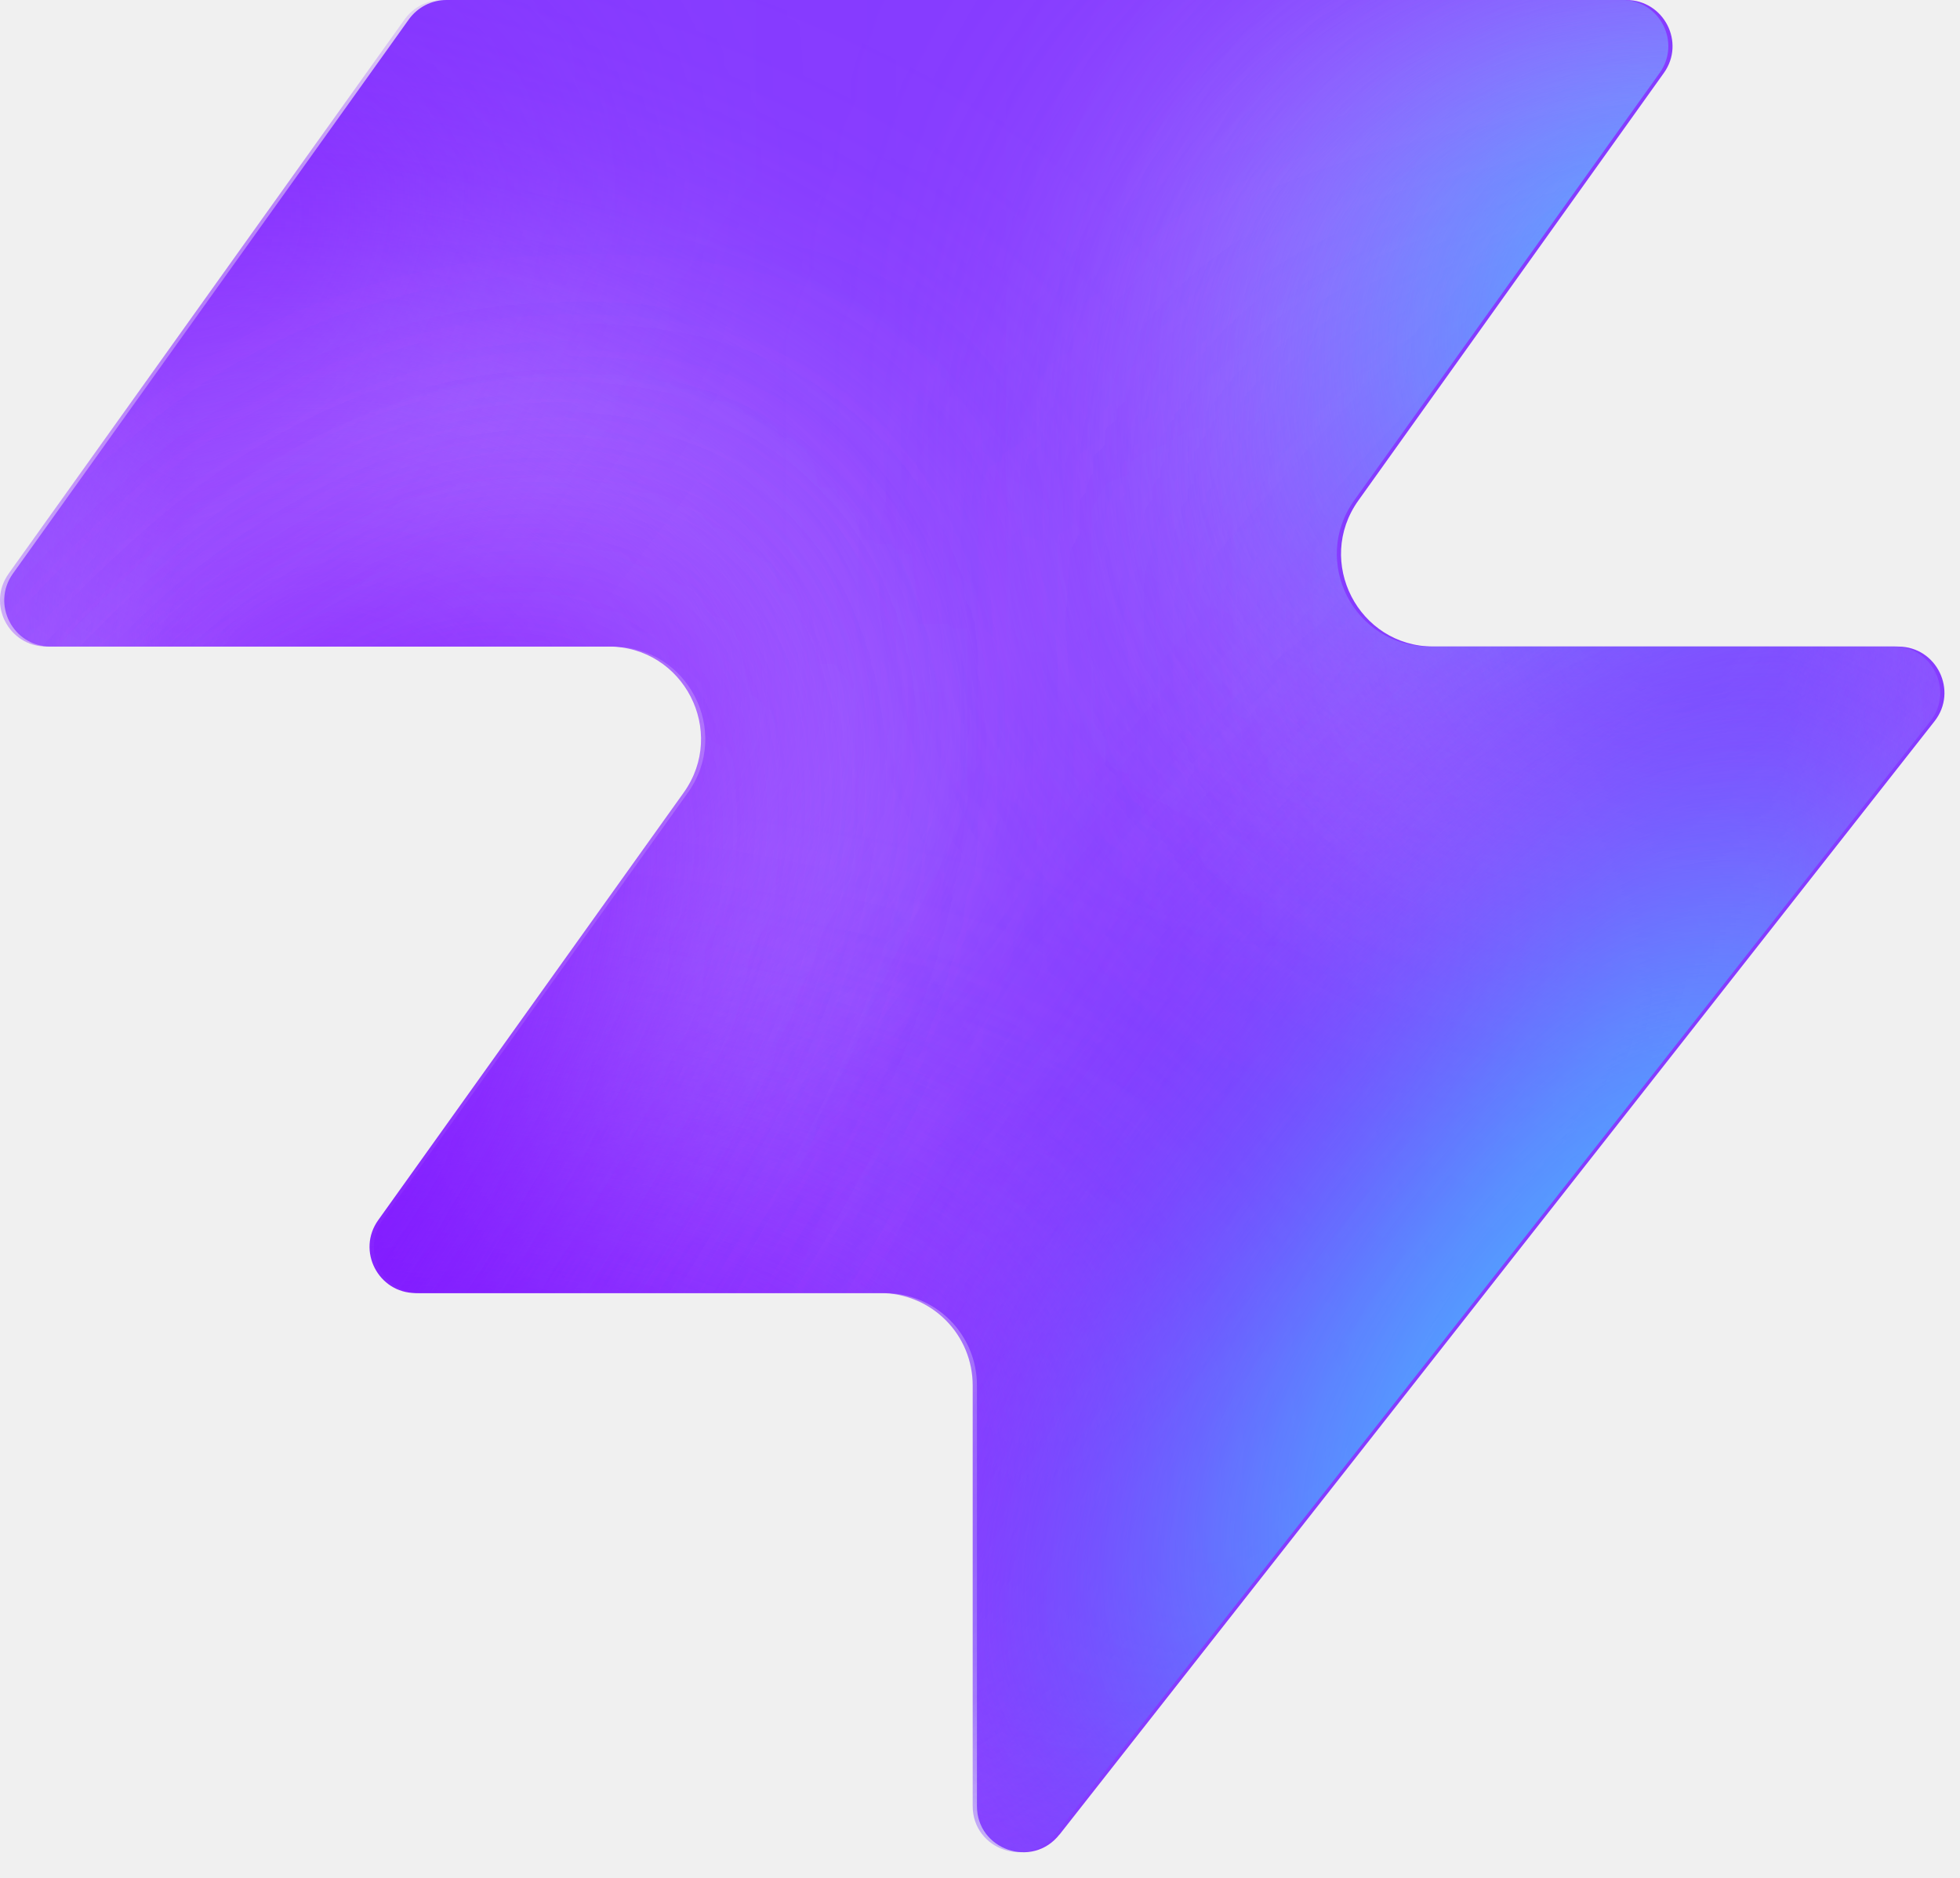
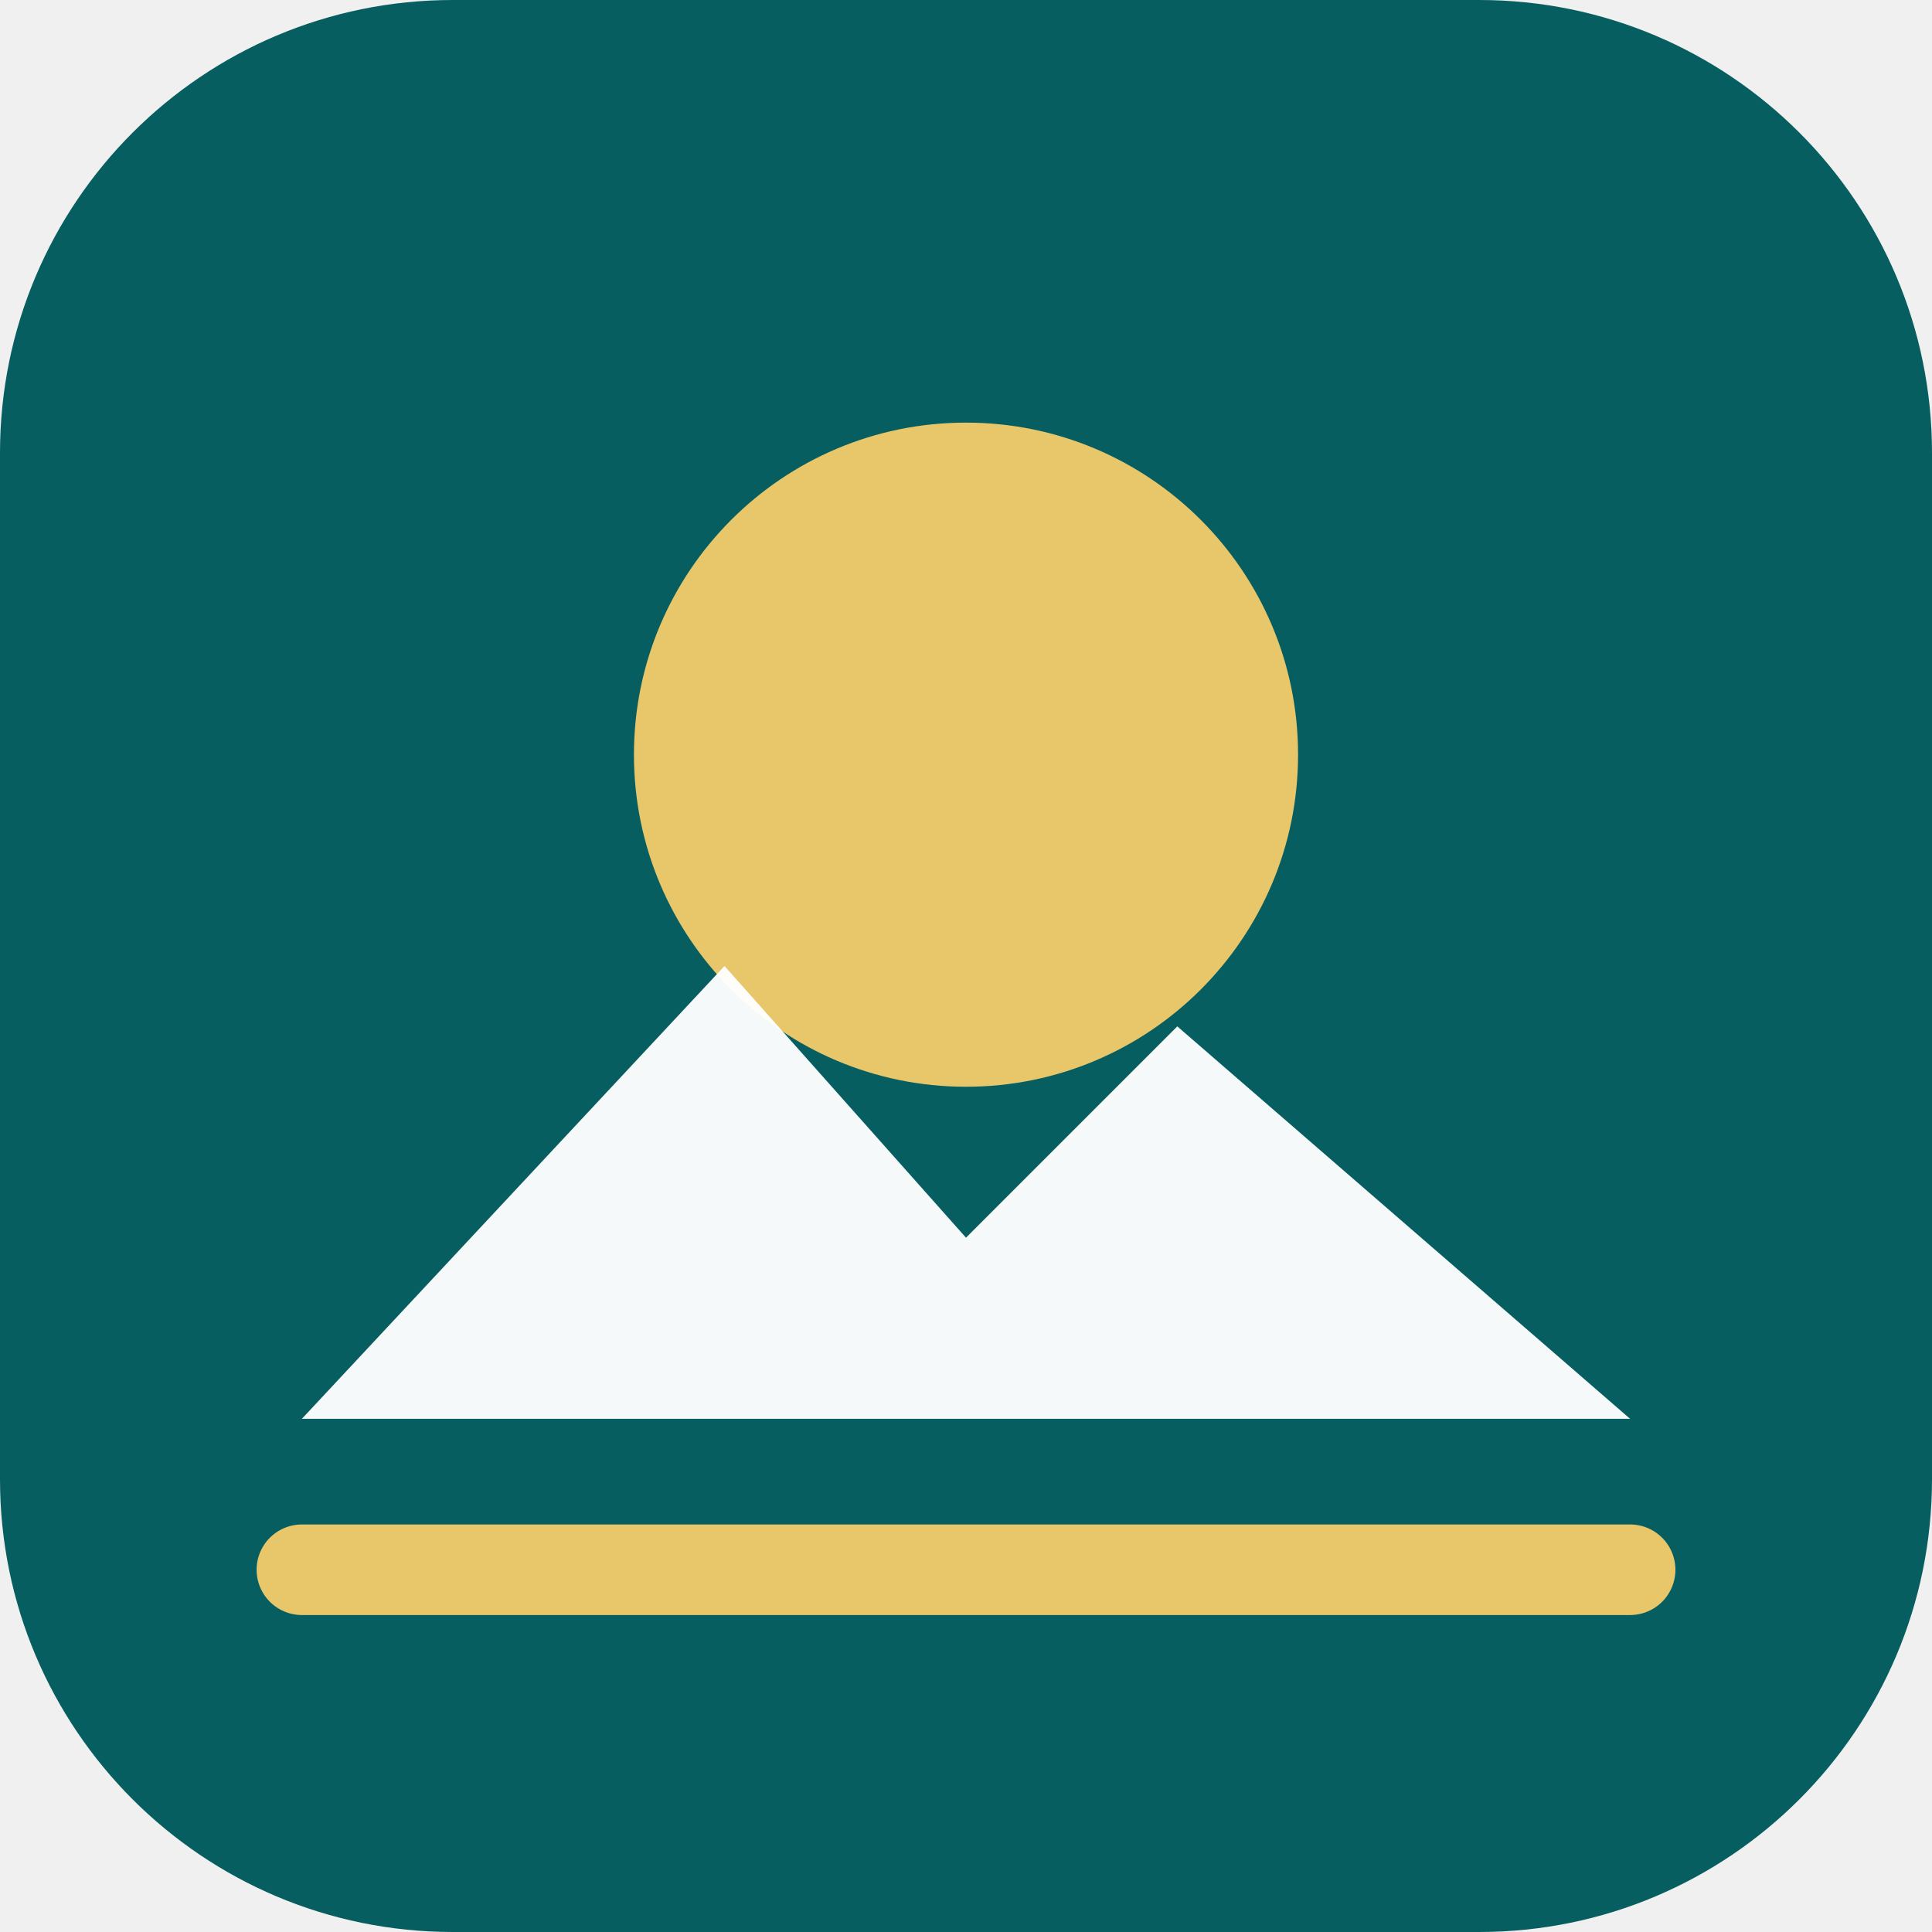
- <svg xmlns="http://www.w3.org/2000/svg" width="48" height="46" fill="none" viewBox="0 0 48 46">
-   <path fill="#863bff" d="M25.946 44.938c-.664.845-2.021.375-2.021-.698V33.937a2.26 2.26 0 0 0-2.262-2.262H10.287c-.92 0-1.456-1.04-.92-1.788l7.48-10.471c1.07-1.497 0-3.578-1.842-3.578H1.237c-.92 0-1.456-1.04-.92-1.788L10.013.474c.214-.297.556-.474.92-.474h28.894c.92 0 1.456 1.04.92 1.788l-7.48 10.471c-1.07 1.498 0 3.579 1.842 3.579h11.377c.943 0 1.473 1.088.89 1.83L25.947 44.94z" style="fill:#863bff;fill:color(display-p3 .525 .23 1);fill-opacity:1" />
-   <mask id="a" width="48" height="46" x="0" y="0" maskUnits="userSpaceOnUse" style="mask-type:alpha">
-     <path fill="#000" d="M25.842 44.938c-.664.844-2.021.375-2.021-.698V33.937a2.26 2.26 0 0 0-2.262-2.262H10.183c-.92 0-1.456-1.04-.92-1.788l7.48-10.471c1.07-1.498 0-3.579-1.842-3.579H1.133c-.92 0-1.456-1.04-.92-1.787L9.91.473c.214-.297.556-.474.92-.474h28.894c.92 0 1.456 1.04.92 1.788l-7.48 10.471c-1.07 1.498 0 3.578 1.842 3.578h11.377c.943 0 1.473 1.088.89 1.832L25.843 44.94z" style="fill:#000;fill-opacity:1" />
-   </mask>
-   <g mask="url(#a)">
-     <g filter="url(#b)">
-       <ellipse cx="5.508" cy="14.704" fill="#ede6ff" rx="5.508" ry="14.704" style="fill:#ede6ff;fill:color(display-p3 .927 .903 1);fill-opacity:1" transform="matrix(.00324 1 1 -.00324 -4.47 31.516)" />
-     </g>
-     <g filter="url(#c)">
-       <ellipse cx="10.399" cy="29.851" fill="#ede6ff" rx="10.399" ry="29.851" style="fill:#ede6ff;fill:color(display-p3 .927 .903 1);fill-opacity:1" transform="matrix(.00324 1 1 -.00324 -39.328 7.883)" />
-     </g>
-     <g filter="url(#d)">
-       <ellipse cx="5.508" cy="30.487" fill="#7e14ff" rx="5.508" ry="30.487" style="fill:#7e14ff;fill:color(display-p3 .492 .077 1);fill-opacity:1" transform="rotate(89.814 -25.913 -14.639)scale(1 -1)" />
-     </g>
-     <g filter="url(#e)">
-       <ellipse cx="5.508" cy="30.599" fill="#7e14ff" rx="5.508" ry="30.599" style="fill:#7e14ff;fill:color(display-p3 .492 .077 1);fill-opacity:1" transform="rotate(89.814 -32.644 -3.334)scale(1 -1)" />
-     </g>
-     <g filter="url(#f)">
-       <ellipse cx="5.508" cy="30.599" fill="#7e14ff" rx="5.508" ry="30.599" style="fill:#7e14ff;fill:color(display-p3 .492 .077 1);fill-opacity:1" transform="matrix(.00324 1 1 -.00324 -34.34 30.47)" />
-     </g>
-     <g filter="url(#g)">
-       <ellipse cx="14.072" cy="22.078" fill="#ede6ff" rx="14.072" ry="22.078" style="fill:#ede6ff;fill:color(display-p3 .927 .903 1);fill-opacity:1" transform="rotate(93.35 24.506 48.493)scale(-1 1)" />
-     </g>
-     <g filter="url(#h)">
-       <ellipse cx="3.47" cy="21.501" fill="#7e14ff" rx="3.47" ry="21.501" style="fill:#7e14ff;fill:color(display-p3 .492 .077 1);fill-opacity:1" transform="rotate(89.009 28.708 47.59)scale(-1 1)" />
-     </g>
-     <g filter="url(#i)">
-       <ellipse cx="3.47" cy="21.501" fill="#7e14ff" rx="3.47" ry="21.501" style="fill:#7e14ff;fill:color(display-p3 .492 .077 1);fill-opacity:1" transform="rotate(89.009 28.708 47.59)scale(-1 1)" />
-     </g>
-     <g filter="url(#j)">
-       <ellipse cx=".387" cy="8.972" fill="#7e14ff" rx="4.407" ry="29.108" style="fill:#7e14ff;fill:color(display-p3 .492 .077 1);fill-opacity:1" transform="rotate(39.51 .387 8.972)" />
-     </g>
-     <g filter="url(#k)">
-       <ellipse cx="47.523" cy="-6.092" fill="#7e14ff" rx="4.407" ry="29.108" style="fill:#7e14ff;fill:color(display-p3 .492 .077 1);fill-opacity:1" transform="rotate(37.892 47.523 -6.092)" />
-     </g>
-     <g filter="url(#l)">
-       <ellipse cx="41.412" cy="6.333" fill="#47bfff" rx="5.971" ry="9.665" style="fill:#47bfff;fill:color(display-p3 .28 .748 1);fill-opacity:1" transform="rotate(37.892 41.412 6.333)" />
-     </g>
-     <g filter="url(#m)">
-       <ellipse cx="-1.879" cy="38.332" fill="#7e14ff" rx="4.407" ry="29.108" style="fill:#7e14ff;fill:color(display-p3 .492 .077 1);fill-opacity:1" transform="rotate(37.892 -1.88 38.332)" />
-     </g>
-     <g filter="url(#n)">
-       <ellipse cx="-1.879" cy="38.332" fill="#7e14ff" rx="4.407" ry="29.108" style="fill:#7e14ff;fill:color(display-p3 .492 .077 1);fill-opacity:1" transform="rotate(37.892 -1.88 38.332)" />
-     </g>
-     <g filter="url(#o)">
-       <ellipse cx="35.651" cy="29.907" fill="#7e14ff" rx="4.407" ry="29.108" style="fill:#7e14ff;fill:color(display-p3 .492 .077 1);fill-opacity:1" transform="rotate(37.892 35.651 29.907)" />
-     </g>
-     <g filter="url(#p)">
-       <ellipse cx="38.418" cy="32.4" fill="#47bfff" rx="5.971" ry="15.297" style="fill:#47bfff;fill:color(display-p3 .28 .748 1);fill-opacity:1" transform="rotate(37.892 38.418 32.4)" />
-     </g>
-   </g>
-   <defs>
-     <filter id="b" width="60.045" height="41.654" x="-19.77" y="16.149" color-interpolation-filters="sRGB" filterUnits="userSpaceOnUse">
-       <feFlood flood-opacity="0" result="BackgroundImageFix" />
-       <feBlend in="SourceGraphic" in2="BackgroundImageFix" result="shape" />
-       <feGaussianBlur result="effect1_foregroundBlur_2002_17158" stdDeviation="7.659" />
-     </filter>
-     <filter id="c" width="90.34" height="51.437" x="-54.613" y="-7.533" color-interpolation-filters="sRGB" filterUnits="userSpaceOnUse">
-       <feFlood flood-opacity="0" result="BackgroundImageFix" />
-       <feBlend in="SourceGraphic" in2="BackgroundImageFix" result="shape" />
-       <feGaussianBlur result="effect1_foregroundBlur_2002_17158" stdDeviation="7.659" />
-     </filter>
-     <filter id="d" width="79.355" height="29.4" x="-49.64" y="2.03" color-interpolation-filters="sRGB" filterUnits="userSpaceOnUse">
-       <feFlood flood-opacity="0" result="BackgroundImageFix" />
-       <feBlend in="SourceGraphic" in2="BackgroundImageFix" result="shape" />
-       <feGaussianBlur result="effect1_foregroundBlur_2002_17158" stdDeviation="4.596" />
-     </filter>
-     <filter id="e" width="79.579" height="29.4" x="-45.045" y="20.029" color-interpolation-filters="sRGB" filterUnits="userSpaceOnUse">
-       <feFlood flood-opacity="0" result="BackgroundImageFix" />
-       <feBlend in="SourceGraphic" in2="BackgroundImageFix" result="shape" />
-       <feGaussianBlur result="effect1_foregroundBlur_2002_17158" stdDeviation="4.596" />
-     </filter>
-     <filter id="f" width="79.579" height="29.4" x="-43.513" y="21.178" color-interpolation-filters="sRGB" filterUnits="userSpaceOnUse">
-       <feFlood flood-opacity="0" result="BackgroundImageFix" />
-       <feBlend in="SourceGraphic" in2="BackgroundImageFix" result="shape" />
-       <feGaussianBlur result="effect1_foregroundBlur_2002_17158" stdDeviation="4.596" />
-     </filter>
-     <filter id="g" width="74.749" height="58.852" x="15.756" y="-17.901" color-interpolation-filters="sRGB" filterUnits="userSpaceOnUse">
-       <feFlood flood-opacity="0" result="BackgroundImageFix" />
-       <feBlend in="SourceGraphic" in2="BackgroundImageFix" result="shape" />
-       <feGaussianBlur result="effect1_foregroundBlur_2002_17158" stdDeviation="7.659" />
-     </filter>
-     <filter id="h" width="61.377" height="25.362" x="23.548" y="2.284" color-interpolation-filters="sRGB" filterUnits="userSpaceOnUse">
-       <feFlood flood-opacity="0" result="BackgroundImageFix" />
-       <feBlend in="SourceGraphic" in2="BackgroundImageFix" result="shape" />
-       <feGaussianBlur result="effect1_foregroundBlur_2002_17158" stdDeviation="4.596" />
-     </filter>
-     <filter id="i" width="61.377" height="25.362" x="23.548" y="2.284" color-interpolation-filters="sRGB" filterUnits="userSpaceOnUse">
-       <feFlood flood-opacity="0" result="BackgroundImageFix" />
-       <feBlend in="SourceGraphic" in2="BackgroundImageFix" result="shape" />
-       <feGaussianBlur result="effect1_foregroundBlur_2002_17158" stdDeviation="4.596" />
-     </filter>
-     <filter id="j" width="56.045" height="63.649" x="-27.636" y="-22.853" color-interpolation-filters="sRGB" filterUnits="userSpaceOnUse">
-       <feFlood flood-opacity="0" result="BackgroundImageFix" />
-       <feBlend in="SourceGraphic" in2="BackgroundImageFix" result="shape" />
-       <feGaussianBlur result="effect1_foregroundBlur_2002_17158" stdDeviation="4.596" />
-     </filter>
-     <filter id="k" width="54.814" height="64.646" x="20.116" y="-38.415" color-interpolation-filters="sRGB" filterUnits="userSpaceOnUse">
-       <feFlood flood-opacity="0" result="BackgroundImageFix" />
-       <feBlend in="SourceGraphic" in2="BackgroundImageFix" result="shape" />
-       <feGaussianBlur result="effect1_foregroundBlur_2002_17158" stdDeviation="4.596" />
-     </filter>
-     <filter id="l" width="33.541" height="35.313" x="24.641" y="-11.323" color-interpolation-filters="sRGB" filterUnits="userSpaceOnUse">
-       <feFlood flood-opacity="0" result="BackgroundImageFix" />
-       <feBlend in="SourceGraphic" in2="BackgroundImageFix" result="shape" />
-       <feGaussianBlur result="effect1_foregroundBlur_2002_17158" stdDeviation="4.596" />
-     </filter>
-     <filter id="m" width="54.814" height="64.646" x="-29.286" y="6.009" color-interpolation-filters="sRGB" filterUnits="userSpaceOnUse">
-       <feFlood flood-opacity="0" result="BackgroundImageFix" />
-       <feBlend in="SourceGraphic" in2="BackgroundImageFix" result="shape" />
-       <feGaussianBlur result="effect1_foregroundBlur_2002_17158" stdDeviation="4.596" />
-     </filter>
-     <filter id="n" width="54.814" height="64.646" x="-29.286" y="6.009" color-interpolation-filters="sRGB" filterUnits="userSpaceOnUse">
-       <feFlood flood-opacity="0" result="BackgroundImageFix" />
-       <feBlend in="SourceGraphic" in2="BackgroundImageFix" result="shape" />
-       <feGaussianBlur result="effect1_foregroundBlur_2002_17158" stdDeviation="4.596" />
-     </filter>
-     <filter id="o" width="54.814" height="64.646" x="8.244" y="-2.416" color-interpolation-filters="sRGB" filterUnits="userSpaceOnUse">
-       <feFlood flood-opacity="0" result="BackgroundImageFix" />
-       <feBlend in="SourceGraphic" in2="BackgroundImageFix" result="shape" />
-       <feGaussianBlur result="effect1_foregroundBlur_2002_17158" stdDeviation="4.596" />
-     </filter>
-     <filter id="p" width="39.409" height="43.623" x="18.713" y="10.588" color-interpolation-filters="sRGB" filterUnits="userSpaceOnUse">
-       <feFlood flood-opacity="0" result="BackgroundImageFix" />
-       <feBlend in="SourceGraphic" in2="BackgroundImageFix" result="shape" />
-       <feGaussianBlur result="effect1_foregroundBlur_2002_17158" stdDeviation="4.596" />
-     </filter>
-   </defs>
+ <svg xmlns="http://www.w3.org/2000/svg" viewBox="0 0 64 64">
+   <rect width="64" height="64" rx="15" fill="#075e60" />
+   <circle cx="32" cy="25" r="11" fill="#e8c66a" />
+   <path d="M10 47 24 32l8 9 7-7 15 13H10Z" fill="#fff" opacity=".96" />
+   <path d="M10 52h44" stroke="#e8c66a" stroke-width="3" stroke-linecap="round" />
</svg>
